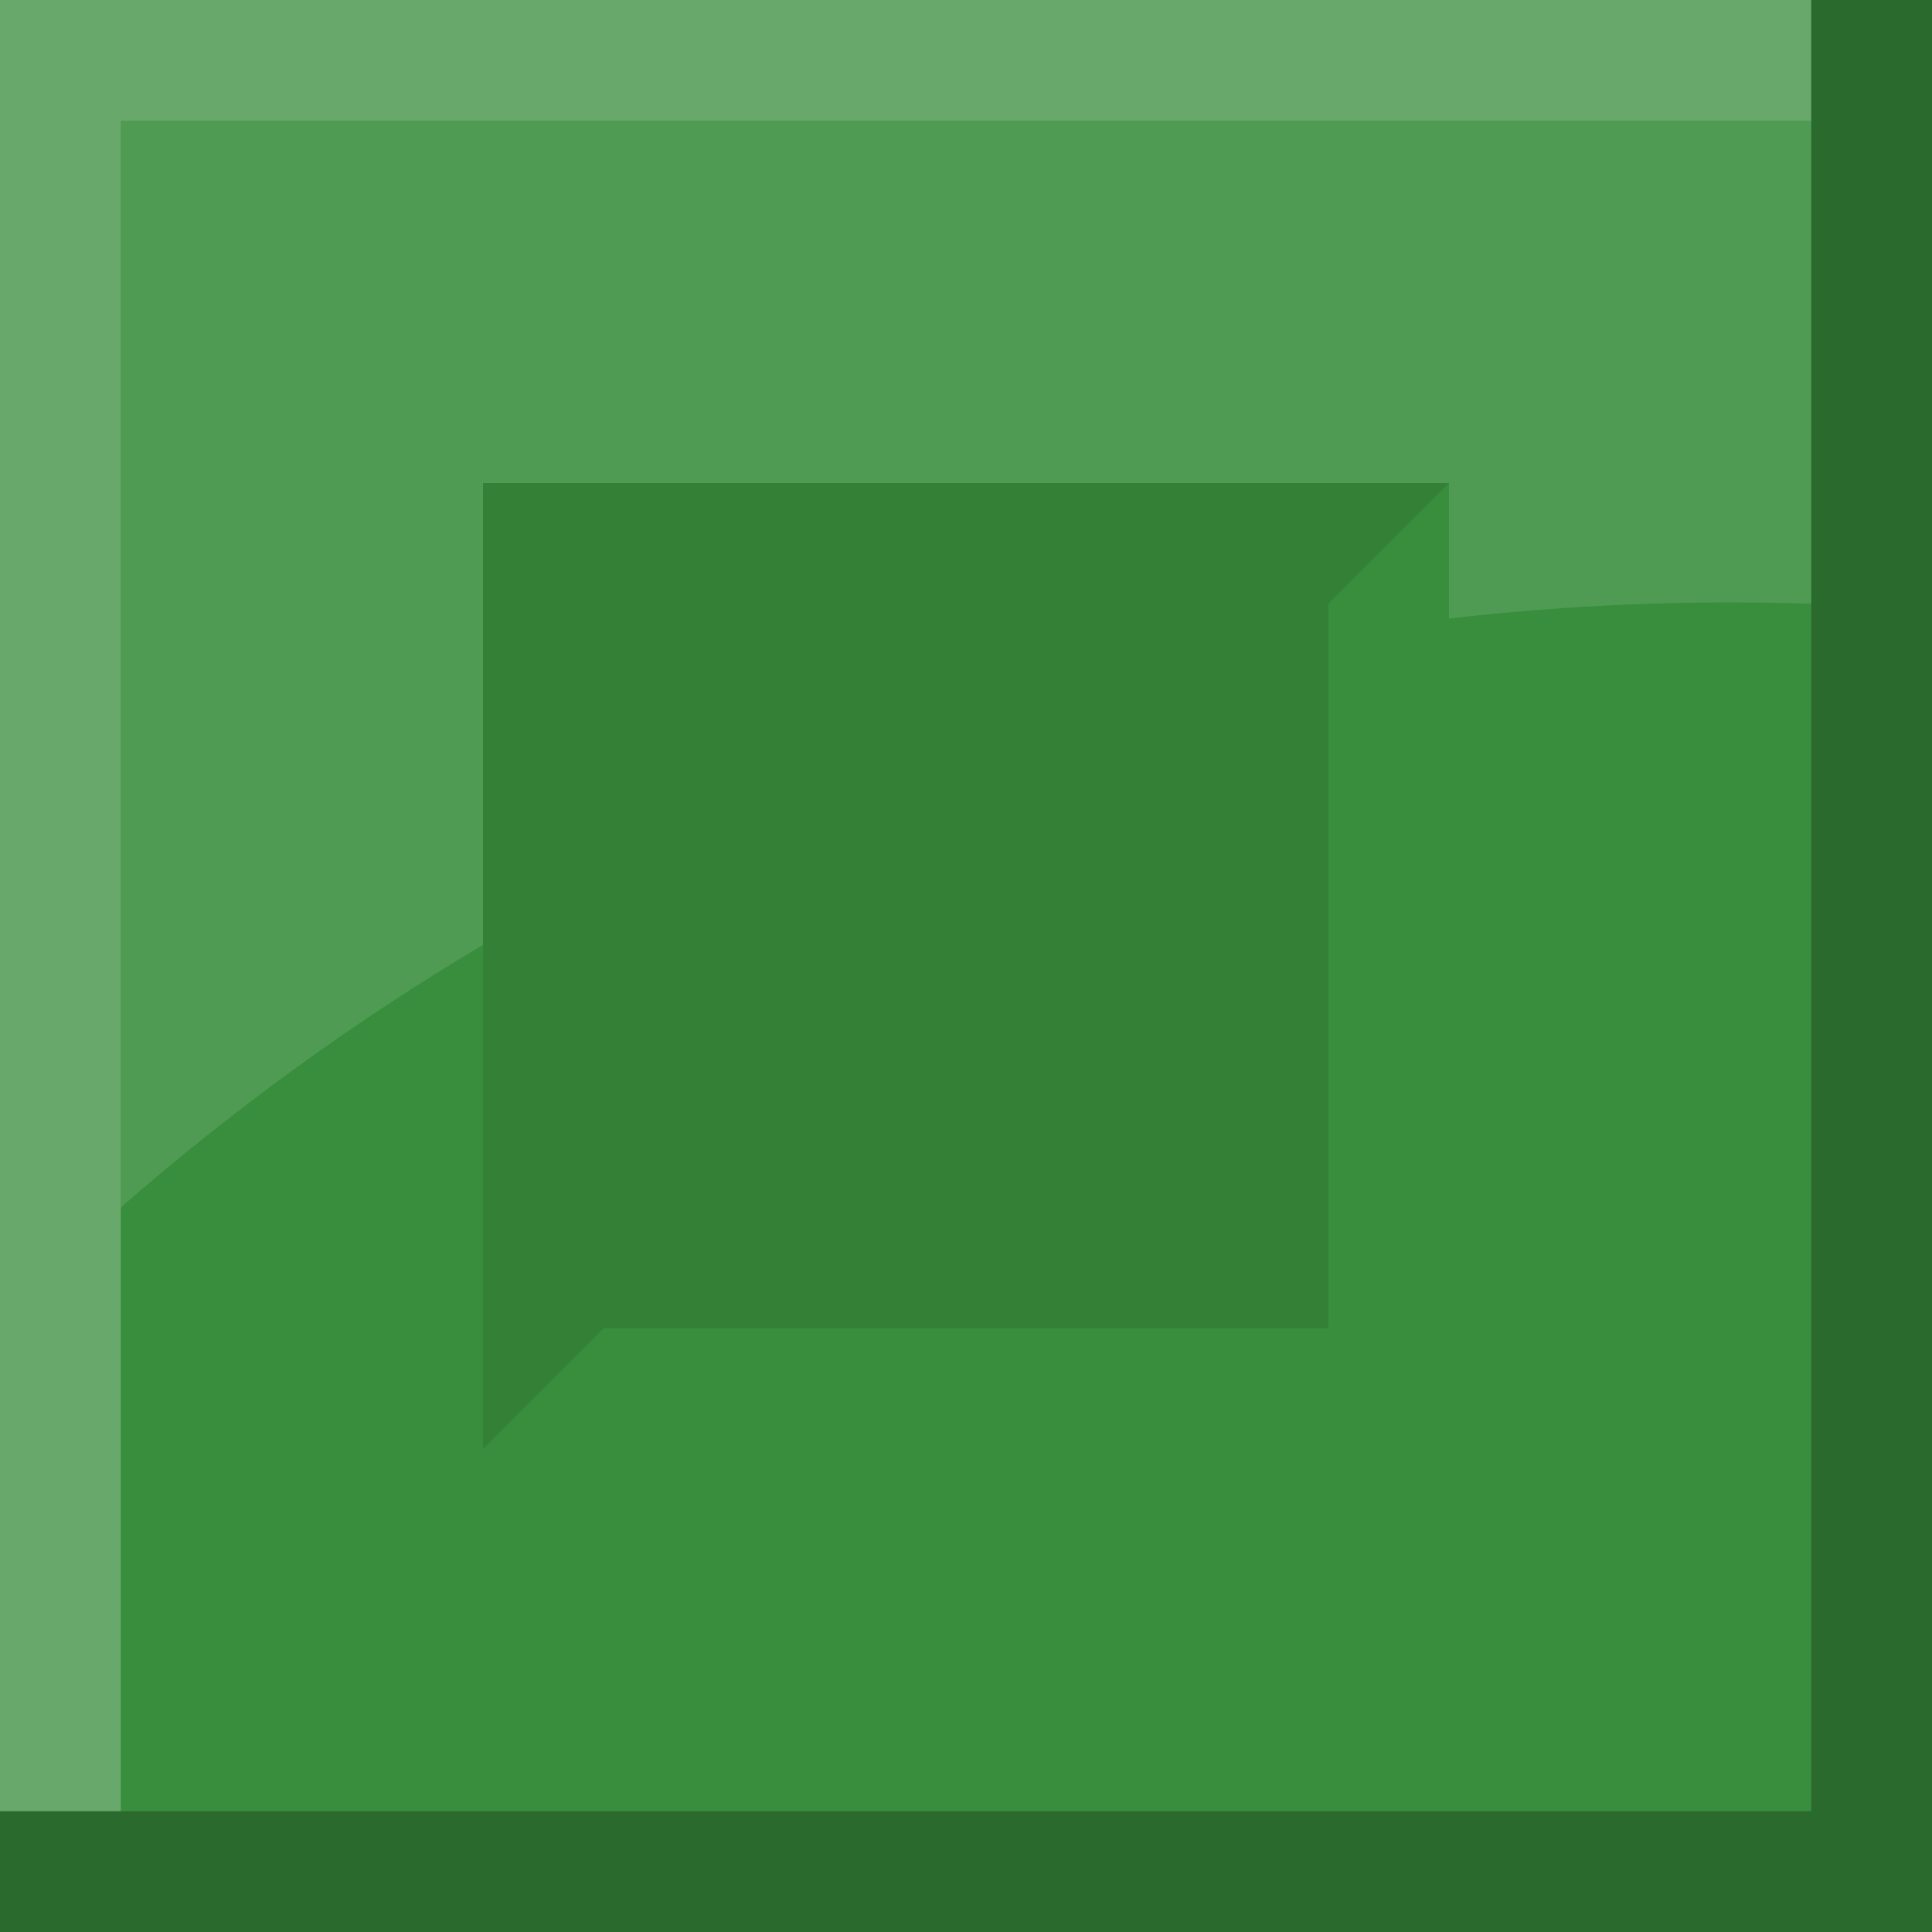
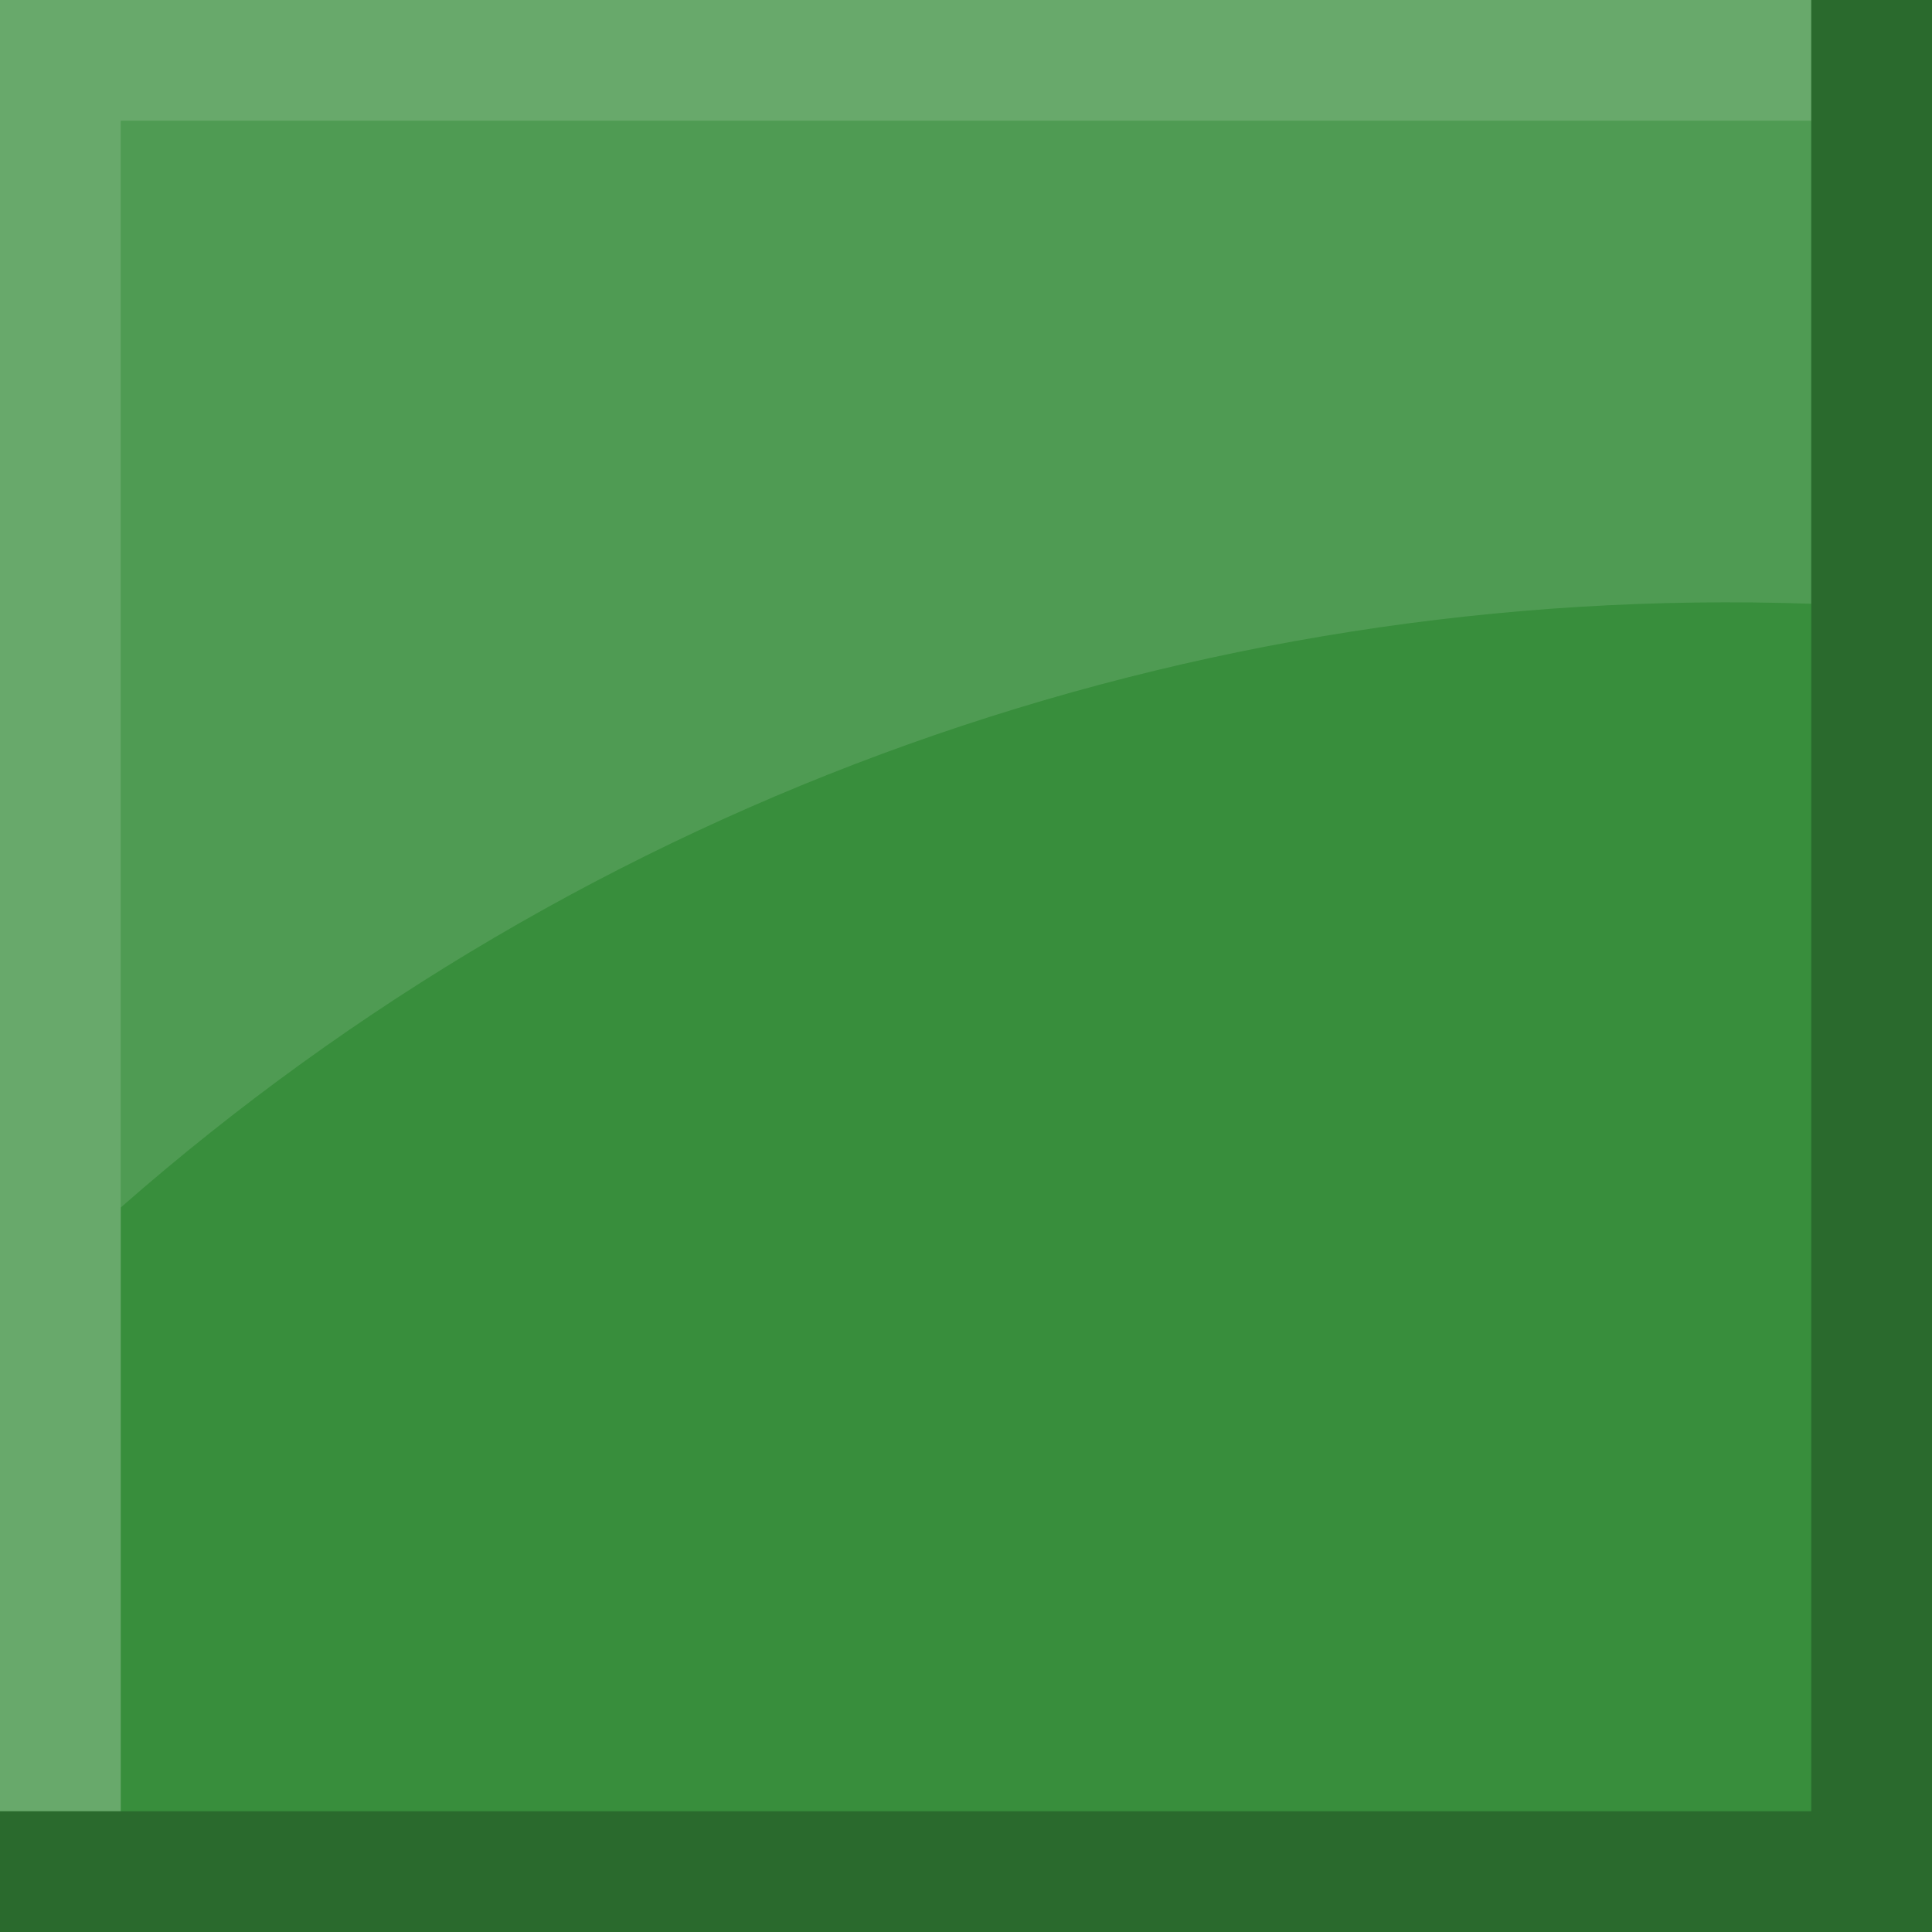
<svg xmlns="http://www.w3.org/2000/svg" id="Layer_1" data-name="Layer 1" width="144" height="144" viewBox="0 0 144 144">
  <defs>
-     <style>.cls-1{fill:#039be5;}.cls-2{fill:#388e3c;}.cls-3,.cls-6{fill:#fff;}.cls-3{opacity:0.24;}.cls-4{opacity:0.25;}.cls-5{opacity:0.1;}.cls-6{opacity:0.12;}</style>
+     <style>.cls-1{fill:#388e3c;}.cls-2,.cls-3{fill:#fff;}.cls-2{opacity:0.12;}.cls-3{opacity:0.24;}.cls-4{opacity:0.25;}</style>
  </defs>
-   <rect class="cls-1" x="144" width="144" height="144" />
-   <rect class="cls-2" width="144" height="144" />
+   <rect class="cls-1" width="144" height="144" />
+   <path class="cls-2" d="M9,9V90A181.61,181.61,0,0,1,135,45V9Z" />
  <polygon class="cls-3" points="135 0 0 0 0 7 0 9 0 135 9 135 9 9 135 9 135 0" />
  <polygon class="cls-3" points="279 0 144 0 144 7 144 9 144 135 153 135 153 9 279 9 279 0" />
  <polygon class="cls-4" points="135 0 135 135 0 135 0 144 135 144 144 144 144 135 144 0 135 0" />
  <polygon class="cls-4" points="279 0 279 135 144 135 144 144 279 144 288 144 288 135 288 0 279 0" />
-   <polygon class="cls-5" points="99 99 99 45 108 36 36 36 36 108 45 99 99 99" />
-   <path class="cls-6" d="M9,9V90A183.87,183.87,0,0,1,36,70.42V36h72V46.1A183.63,183.63,0,0,1,135,45V9Z" />
</svg>
